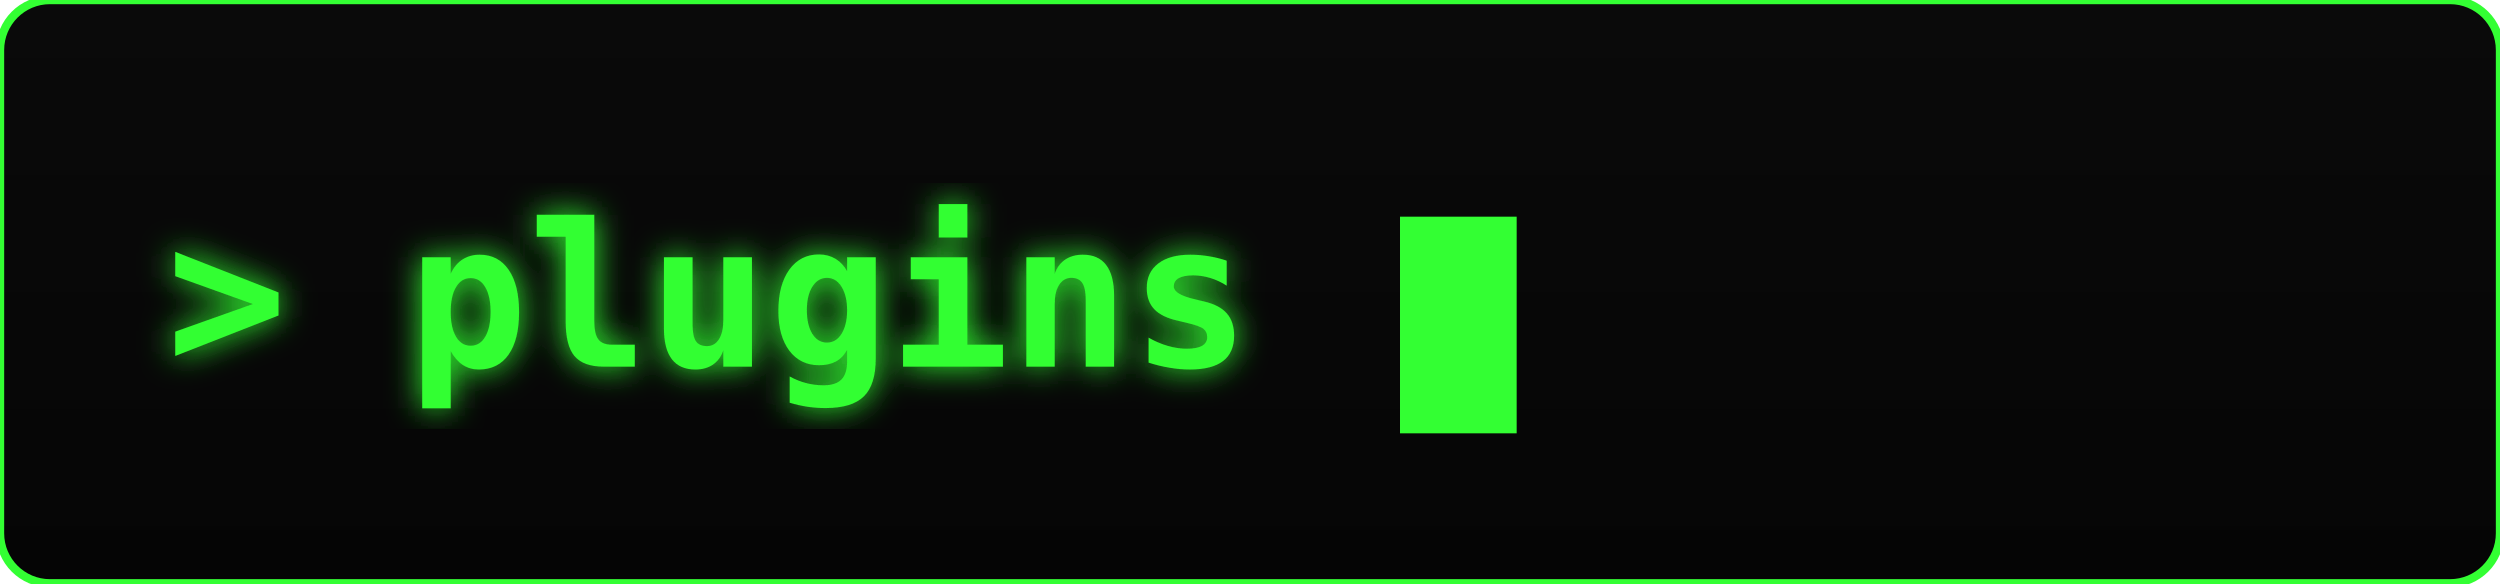
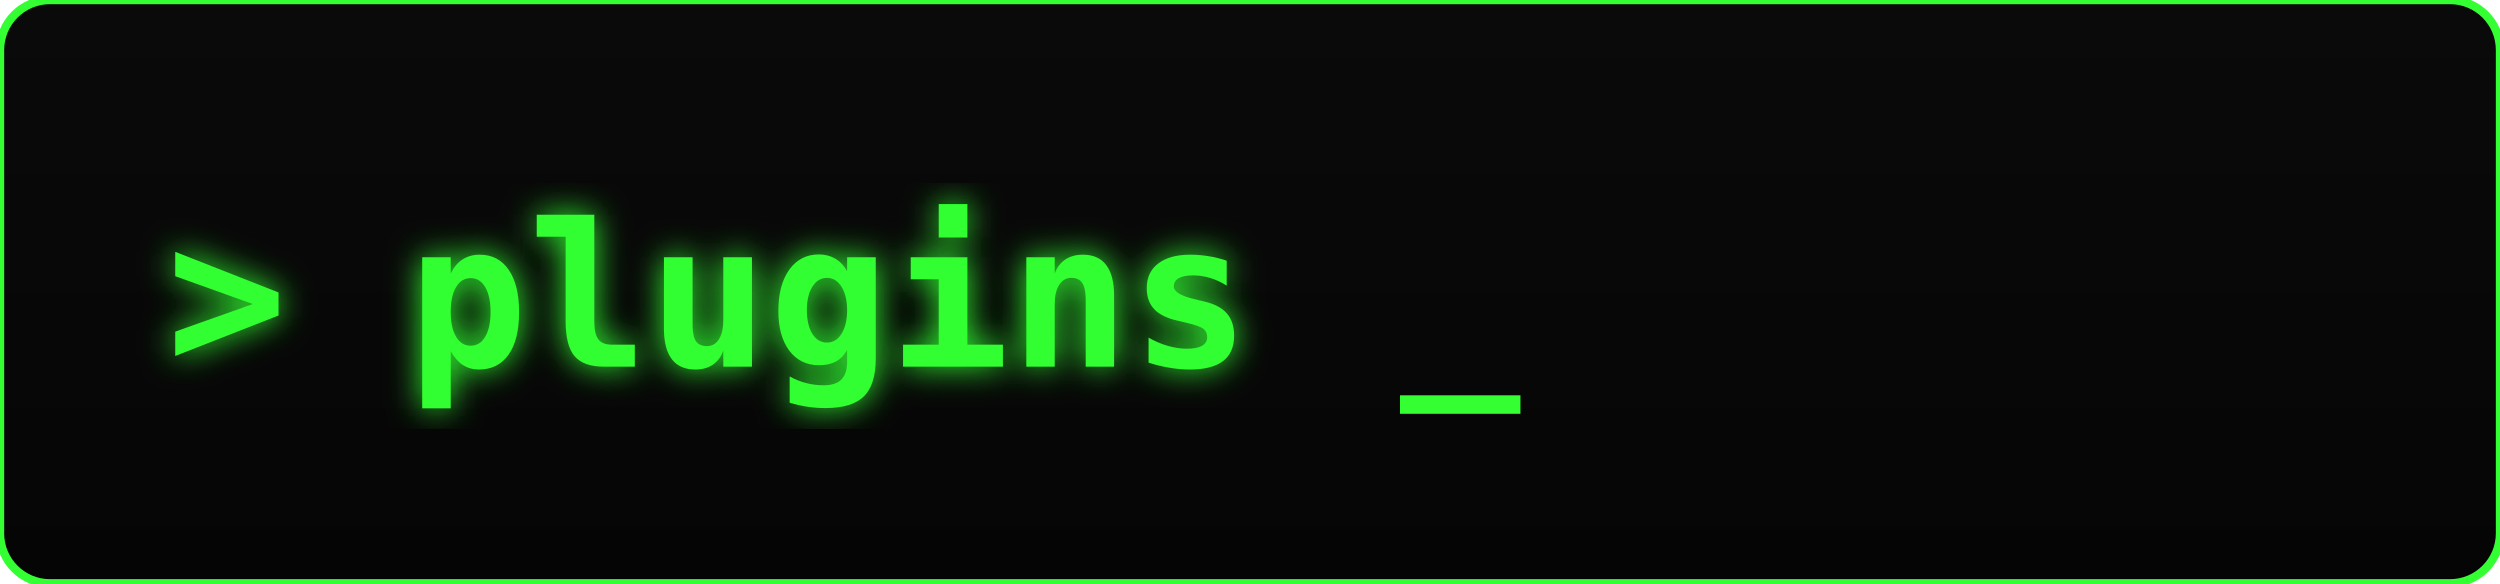
<svg xmlns="http://www.w3.org/2000/svg" width="300" height="70" viewBox="0 0 300 70">
  <defs>
    <filter id="glow">
      <feGaussianBlur stdDeviation="2" result="coloredBlur" />
      <feMerge>
        <feMergeNode in="coloredBlur" />
        <feMergeNode in="SourceGraphic" />
      </feMerge>
    </filter>
    <linearGradient id="bg" x1="0%" y1="0%" x2="0%" y2="100%">
      <stop offset="0%" style="stop-color:#0a0a0a" />
      <stop offset="100%" style="stop-color:#050505" />
    </linearGradient>
  </defs>
  <rect width="300" height="70" rx="6" fill="url(#bg)" stroke="#33ff33" stroke-width="1" />
  <text x="20" y="44" font-family="monospace" font-size="24" font-weight="bold" fill="#33ff33" filter="url(#glow)">&gt; plugins</text>
-   <rect x="168" y="26" width="14" height="26" fill="#33ff33">
+   <text x="168" y="44" font-family="monospace" font-size="24" font-weight="bold" fill="#33ff33">
+     _
    <animate attributeName="opacity" values="1;0;1" dur="1s" repeatCount="indefinite" />
-   </rect>
+   </text>
</svg>
